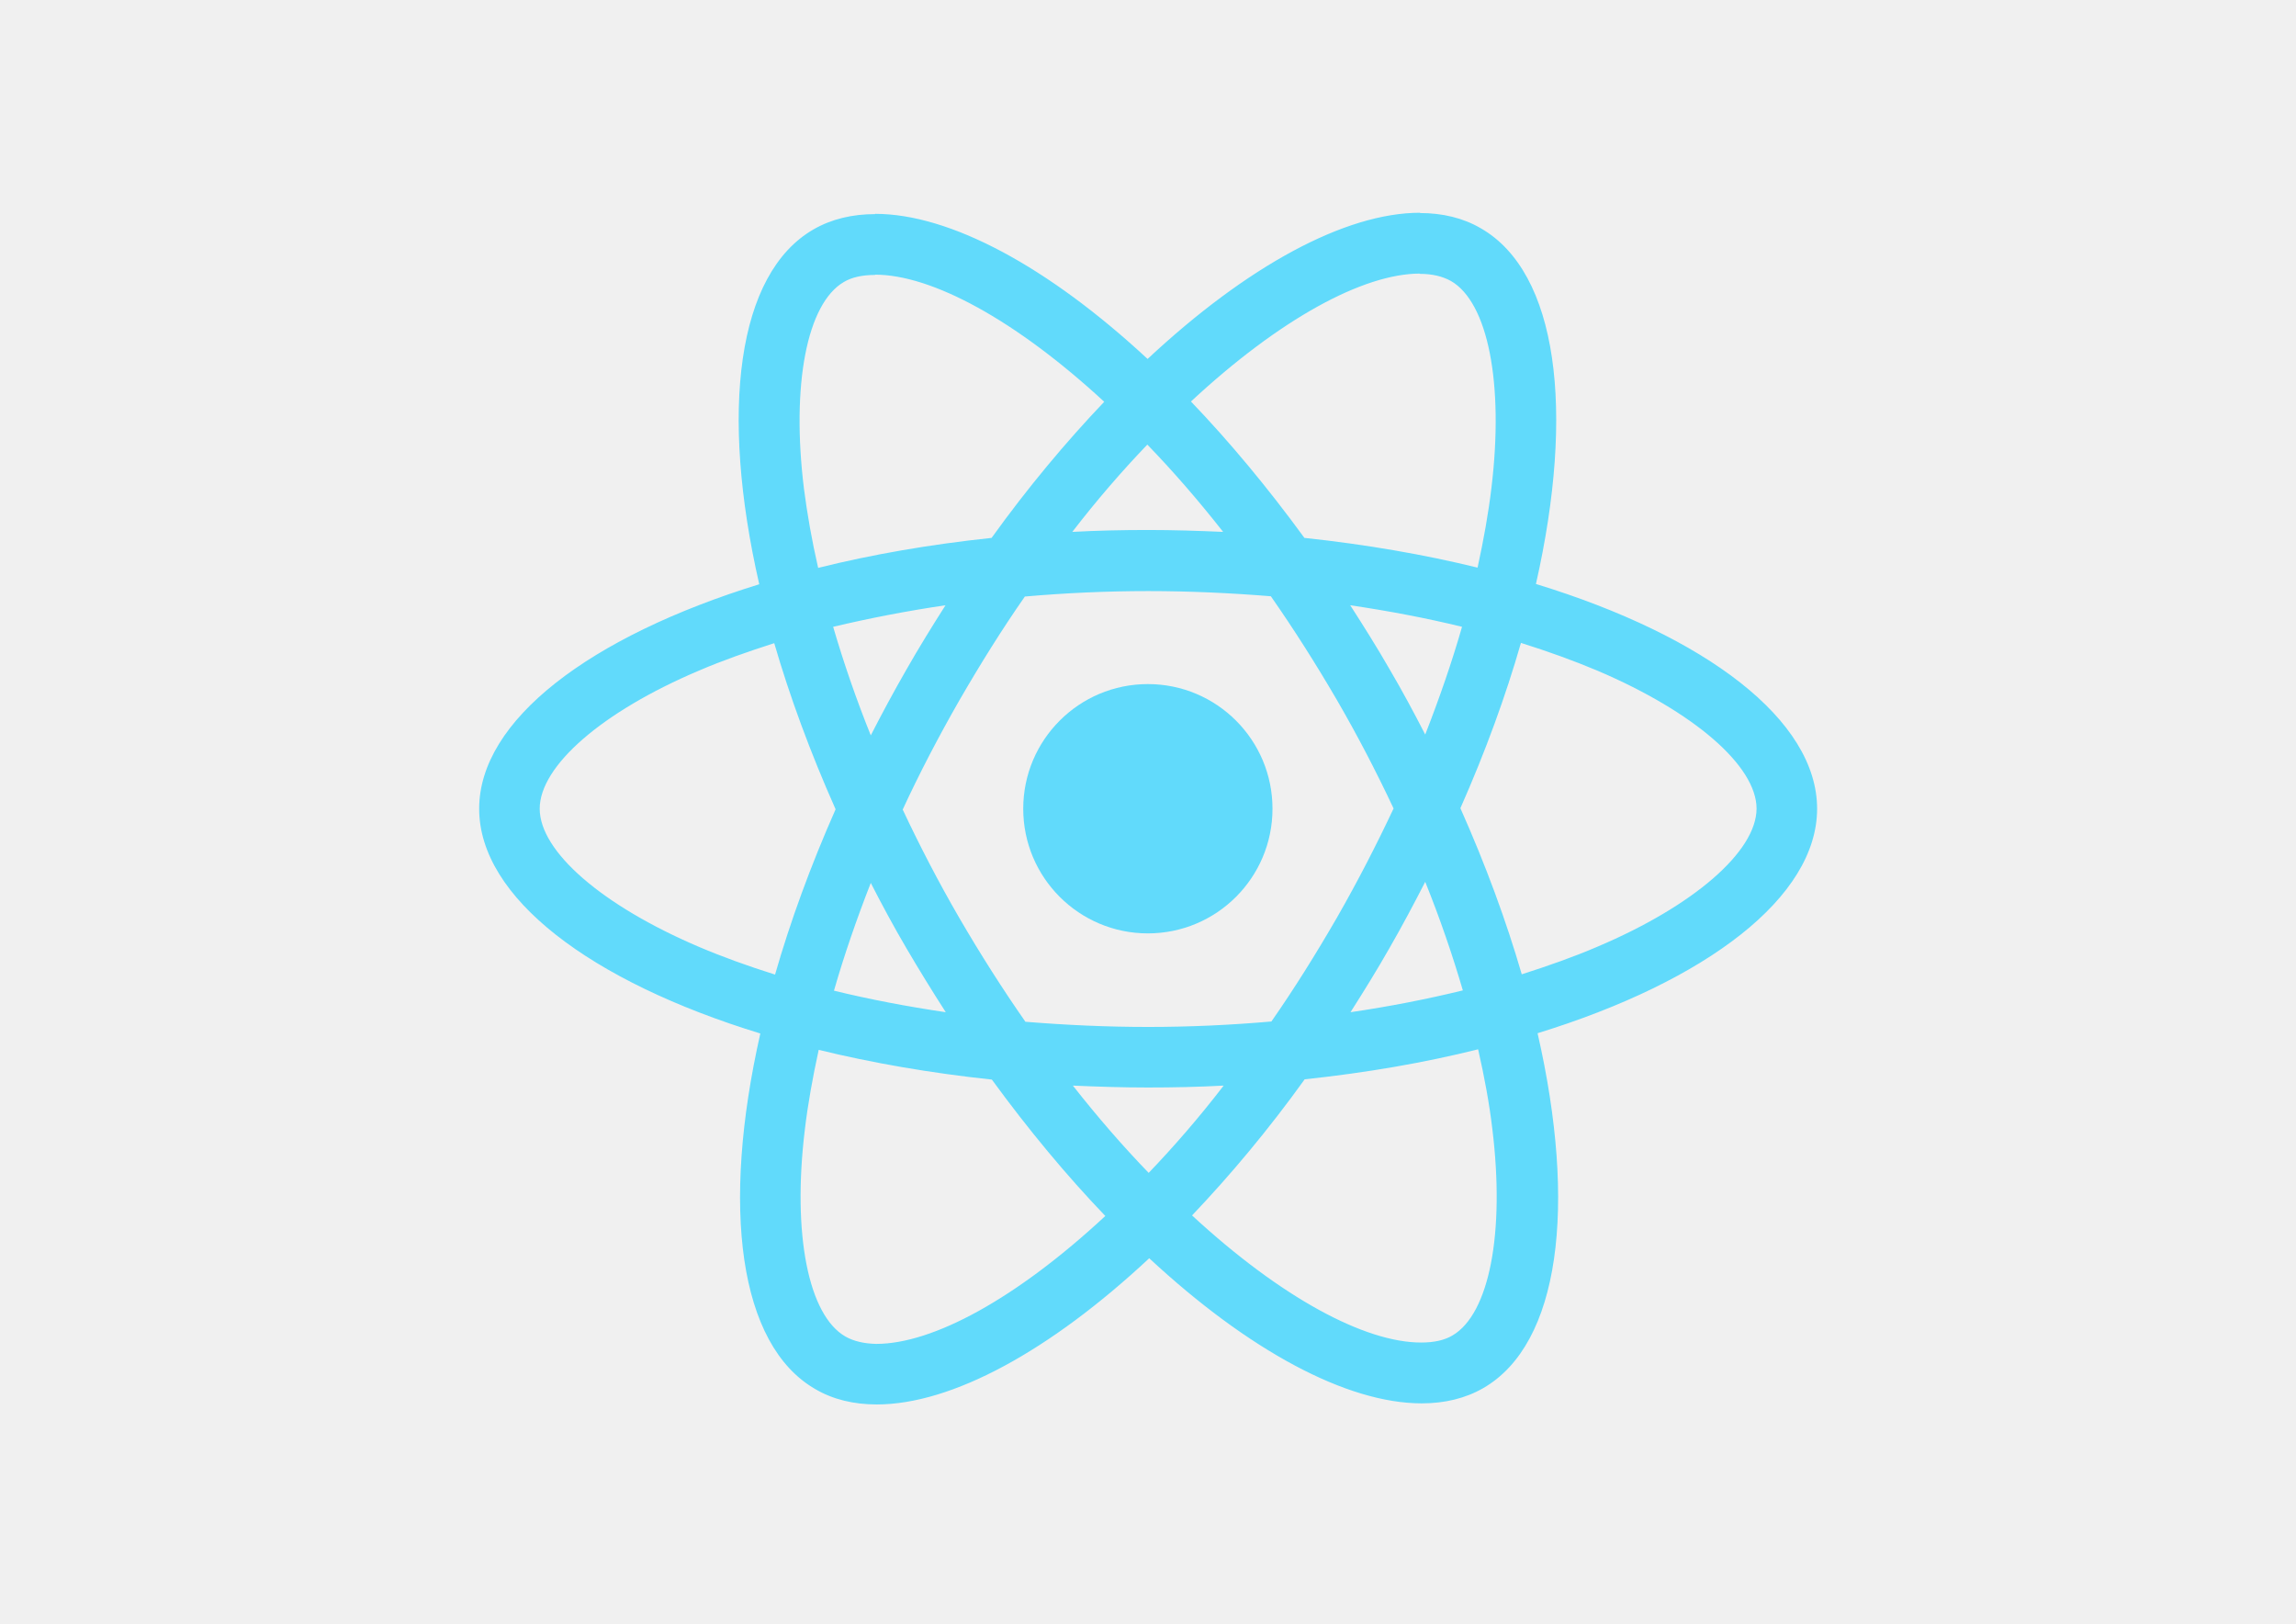
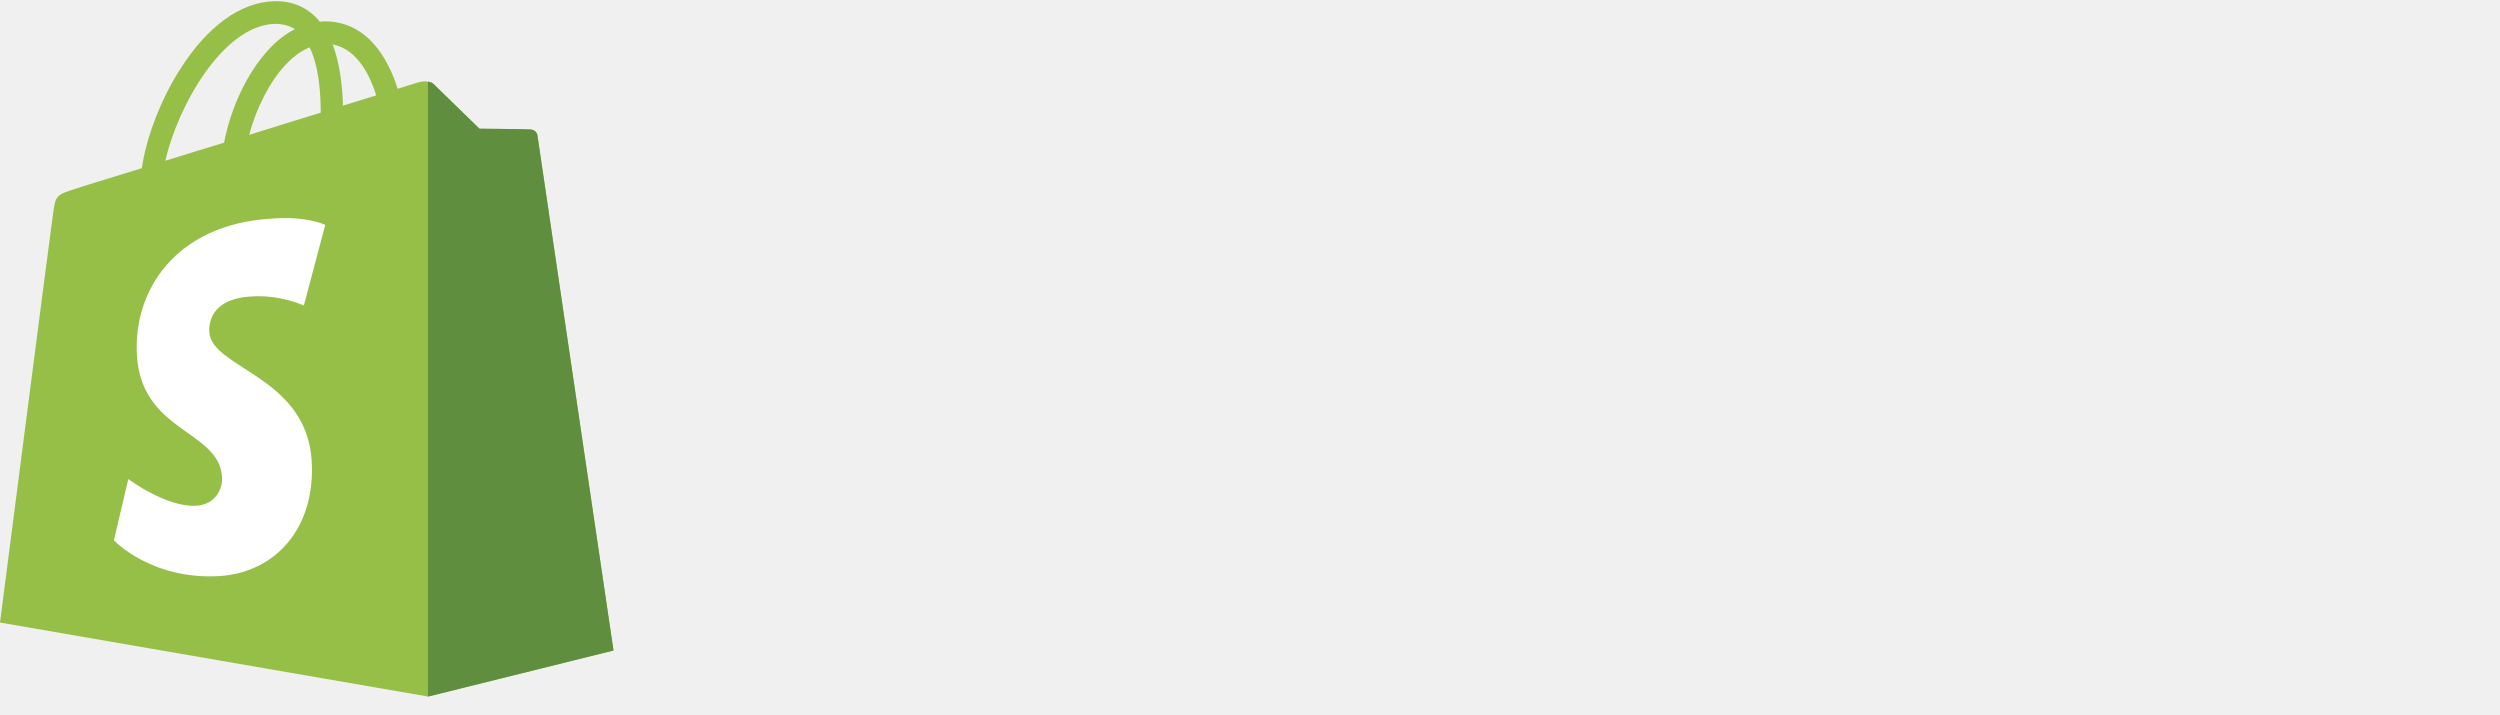
- <svg xmlns="http://www.w3.org/2000/svg" viewBox="0 0 841.9 595.3">
-   <g fill="#61DAFB">
-     <path d="M666.3 296.5c0-32.5-40.7-63.3-103.1-82.4 14.4-63.6 8-114.2-20.2-130.4-6.5-3.8-14.1-5.6-22.4-5.6v22.3c4.6 0 8.3.9 11.4 2.6 13.6 7.8 19.5 37.5 14.9 75.7-1.1 9.4-2.9 19.3-5.1 29.4-19.6-4.8-41-8.5-63.5-10.9-13.5-18.5-27.5-35.3-41.6-50 32.6-30.3 63.2-46.9 84-46.9V78c-27.5 0-63.5 19.6-99.9 53.6-36.4-33.8-72.4-53.2-99.9-53.2v22.3c20.7 0 51.4 16.5 84 46.6-14 14.7-28 31.4-41.3 49.9-22.6 2.4-44 6.1-63.6 11-2.3-10-4-19.7-5.2-29-4.7-38.2 1.1-67.9 14.6-75.8 3-1.8 6.9-2.6 11.5-2.6V78.5c-8.4 0-16 1.8-22.6 5.6-28.1 16.2-34.4 66.7-19.9 130.1-62.2 19.2-102.7 49.9-102.7 82.3 0 32.5 40.7 63.3 103.1 82.4-14.4 63.6-8 114.2 20.2 130.4 6.5 3.8 14.1 5.6 22.5 5.6 27.5 0 63.5-19.6 99.9-53.6 36.4 33.8 72.4 53.2 99.9 53.2 8.4 0 16-1.8 22.6-5.6 28.1-16.2 34.4-66.7 19.9-130.1 62-19.1 102.5-49.9 102.5-82.3zm-130.2-66.7c-3.7 12.9-8.3 26.2-13.5 39.5-4.1-8-8.4-16-13.1-24-4.6-8-9.5-15.8-14.4-23.4 14.2 2.1 27.9 4.7 41 7.9zm-45.8 106.5c-7.8 13.5-15.8 26.3-24.1 38.2-14.9 1.3-30 2-45.2 2-15.1 0-30.2-.7-45-1.9-8.3-11.9-16.4-24.6-24.2-38-7.6-13.1-14.5-26.4-20.8-39.8 6.2-13.4 13.2-26.8 20.7-39.9 7.8-13.5 15.8-26.3 24.1-38.2 14.9-1.3 30-2 45.2-2 15.1 0 30.2.7 45 1.9 8.3 11.9 16.4 24.6 24.2 38 7.6 13.1 14.5 26.4 20.8 39.8-6.3 13.4-13.2 26.8-20.7 39.9zm32.3-13c5.4 13.4 10 26.8 13.8 39.8-13.1 3.2-26.9 5.9-41.2 8 4.9-7.7 9.8-15.6 14.4-23.7 4.6-8 8.9-16.1 13-24.1zM421.2 430c-9.3-9.6-18.6-20.3-27.8-32 9 .4 18.2.7 27.5.7 9.4 0 18.7-.2 27.8-.7-9 11.7-18.3 22.4-27.5 32zm-74.4-58.9c-14.2-2.1-27.9-4.7-41-7.9 3.7-12.9 8.3-26.2 13.5-39.5 4.1 8 8.4 16 13.1 24 4.7 8 9.5 15.8 14.4 23.4zM420.7 163c9.3 9.6 18.6 20.3 27.8 32-9-.4-18.2-.7-27.5-.7-9.4 0-18.7.2-27.8.7 9-11.7 18.3-22.4 27.5-32zm-74 58.9c-4.9 7.7-9.8 15.6-14.4 23.7-4.6 8-8.9 16-13 24-5.4-13.4-10-26.8-13.8-39.8 13.1-3.1 26.9-5.8 41.2-7.9zm-90.5 125.2c-35.4-15.1-58.3-34.9-58.3-50.6 0-15.7 22.9-35.6 58.3-50.6 8.6-3.7 18-7 27.7-10.1 5.7 19.6 13.2 40 22.5 60.9-9.2 20.8-16.6 41.1-22.2 60.6-9.9-3.1-19.3-6.5-28-10.2zM310 490c-13.6-7.8-19.5-37.5-14.9-75.7 1.1-9.4 2.9-19.3 5.1-29.4 19.6 4.8 41 8.5 63.5 10.9 13.5 18.5 27.5 35.3 41.6 50-32.6 30.3-63.2 46.9-84 46.9-4.5-.1-8.3-1-11.3-2.7zm237.2-76.2c4.7 38.2-1.1 67.9-14.6 75.8-3 1.8-6.9 2.6-11.5 2.6-20.7 0-51.4-16.5-84-46.6 14-14.7 28-31.4 41.3-49.9 22.6-2.4 44-6.1 63.6-11 2.3 10.1 4.1 19.8 5.2 29.1zm38.5-66.7c-8.6 3.7-18 7-27.7 10.1-5.7-19.6-13.2-40-22.5-60.9 9.2-20.8 16.6-41.1 22.2-60.6 9.9 3.1 19.3 6.5 28.1 10.2 35.4 15.1 58.3 34.9 58.3 50.6-.1 15.7-23 35.6-58.4 50.6zM320.8 78.4z" />
-     <circle cx="420.9" cy="296.5" r="45.7" />
-     <path d="M520.5 78.1z" />
-   </g>
+ <svg xmlns="http://www.w3.org/2000/svg" viewBox="0 0 608 173.7">
+   <path fill="#95BF47" d="M130.7 32.9c-.1-.9-.9-1.3-1.5-1.4-.6-.1-12.6-.2-12.6-.2s-10.1-9.8-11.1-10.8-2.9-.7-3.7-.5c0 0-1.9.6-5.1 1.6-.5-1.7-1.3-3.8-2.4-5.9-3.6-6.9-8.8-10.5-15.2-10.5-.4 0-.9 0-1.3.1-.2-.2-.4-.4-.6-.7-2.8-3-6.3-4.4-10.5-4.3-8.2.2-16.3 6.1-23 16.7-4.7 7.4-8.2 16.7-9.2 23.9-9.4 2.9-16 4.9-16.1 5-4.7 1.5-4.9 1.6-5.5 6.1C12.4 55.3 0 151.4 0 151.4l104.1 18 45.1-11.2S130.8 33.7 130.7 32.9zm-39.2-9.7c-2.4.7-5.1 1.6-8.1 2.5-.1-4.1-.6-9.9-2.5-14.9 6.3 1.2 9.3 8.2 10.6 12.4zM78 27.4c-5.5 1.7-11.4 3.5-17.4 5.4 1.7-6.4 4.9-12.8 8.8-17 1.5-1.6 3.5-3.3 5.9-4.3 2.3 4.7 2.7 11.4 2.7 15.9zM66.8 5.8c1.9 0 3.5.4 4.9 1.3-2.2 1.1-4.4 2.8-6.4 5-5.2 5.6-9.2 14.2-10.8 22.6-5 1.5-9.8 3-14.3 4.4 3-13.2 14-32.9 26.6-33.3z" />
+   <path fill="#5E8E3E" d="M129.2 31.5c-.6-.1-12.6-.2-12.6-.2s-10.1-9.8-11.1-10.8c-.4-.4-.9-.6-1.4-.6v149.5l45.1-11.2S130.8 33.8 130.7 32.9c-.2-.9-.9-1.3-1.5-1.4z" />
+   <path fill="#FFF" d="M79.1 54.7l-5.2 19.6s-5.8-2.7-12.8-2.2c-10.2.6-10.3 7-10.2 8.7.6 8.8 23.6 10.7 24.9 31.2 1 16.2-8.6 27.2-22.4 28.1-16.6 1-25.7-8.7-25.7-8.7l3.5-14.9s9.2 6.9 16.5 6.5c4.8-.3 6.5-4.2 6.3-7-.7-11.4-19.5-10.8-20.7-29.5-1-15.8 9.4-31.8 32.3-33.3 9-.8 13.5 1.5 13.5 1.5z" />
</svg>
